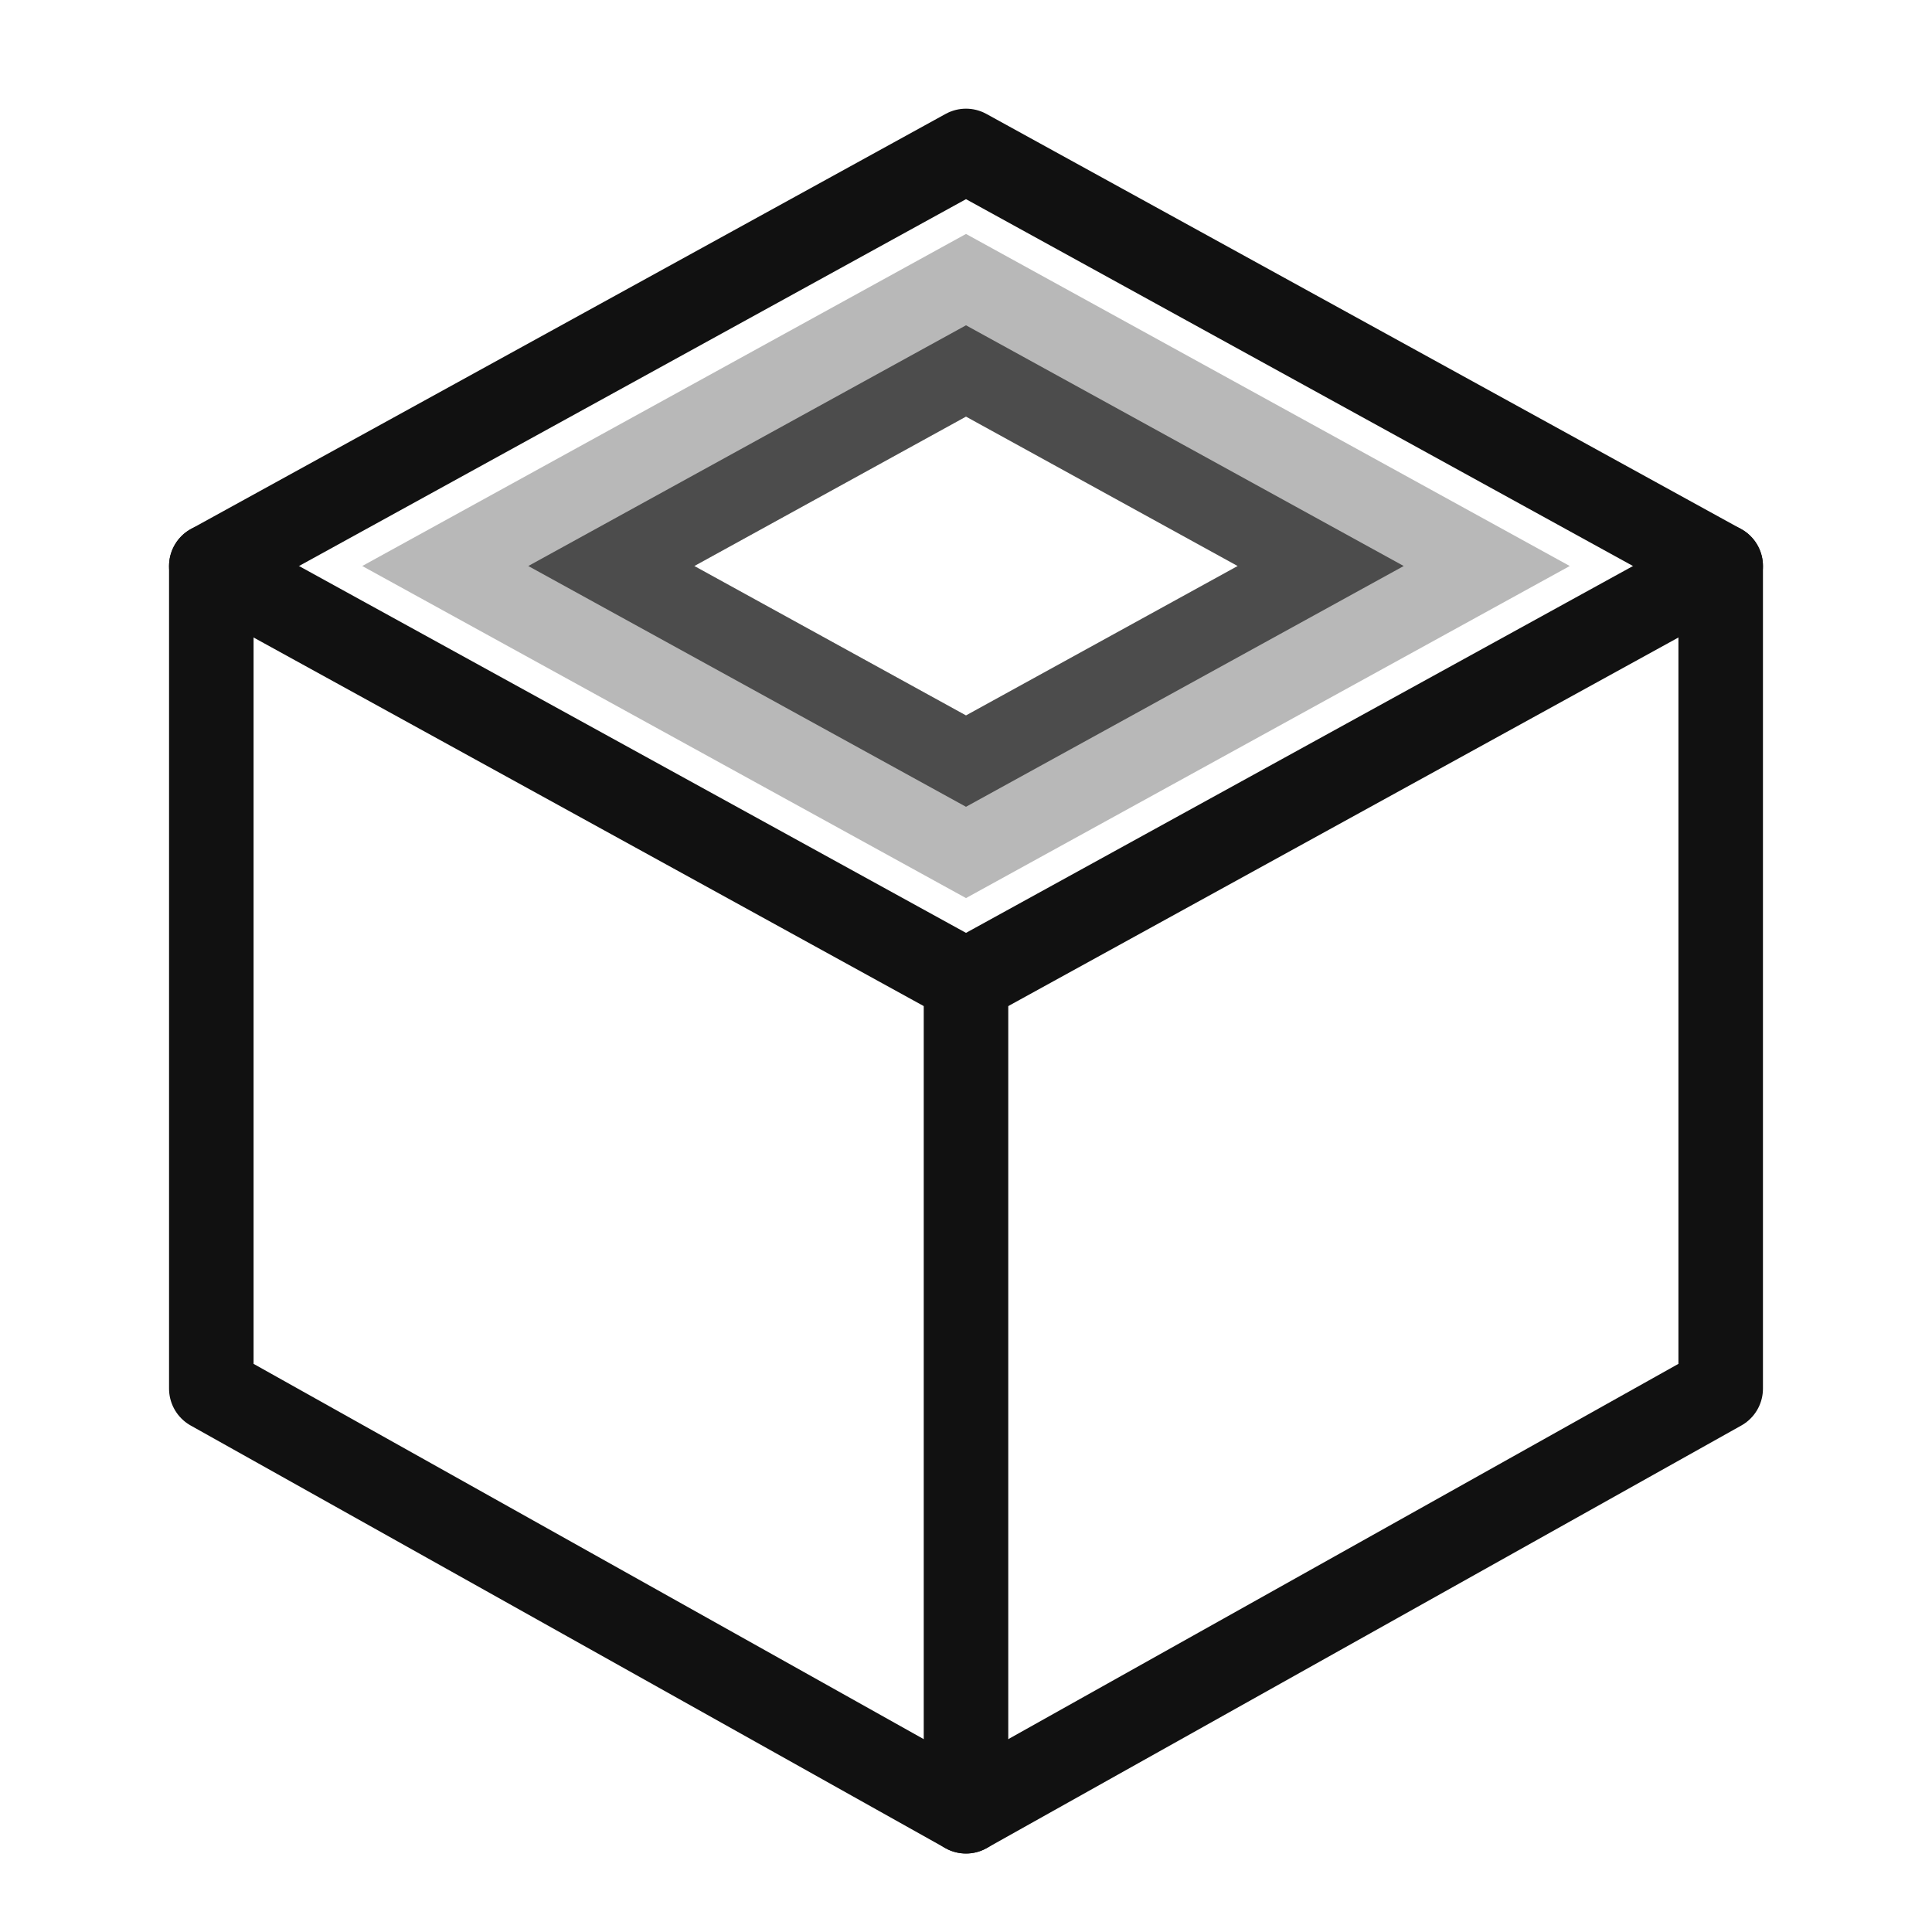
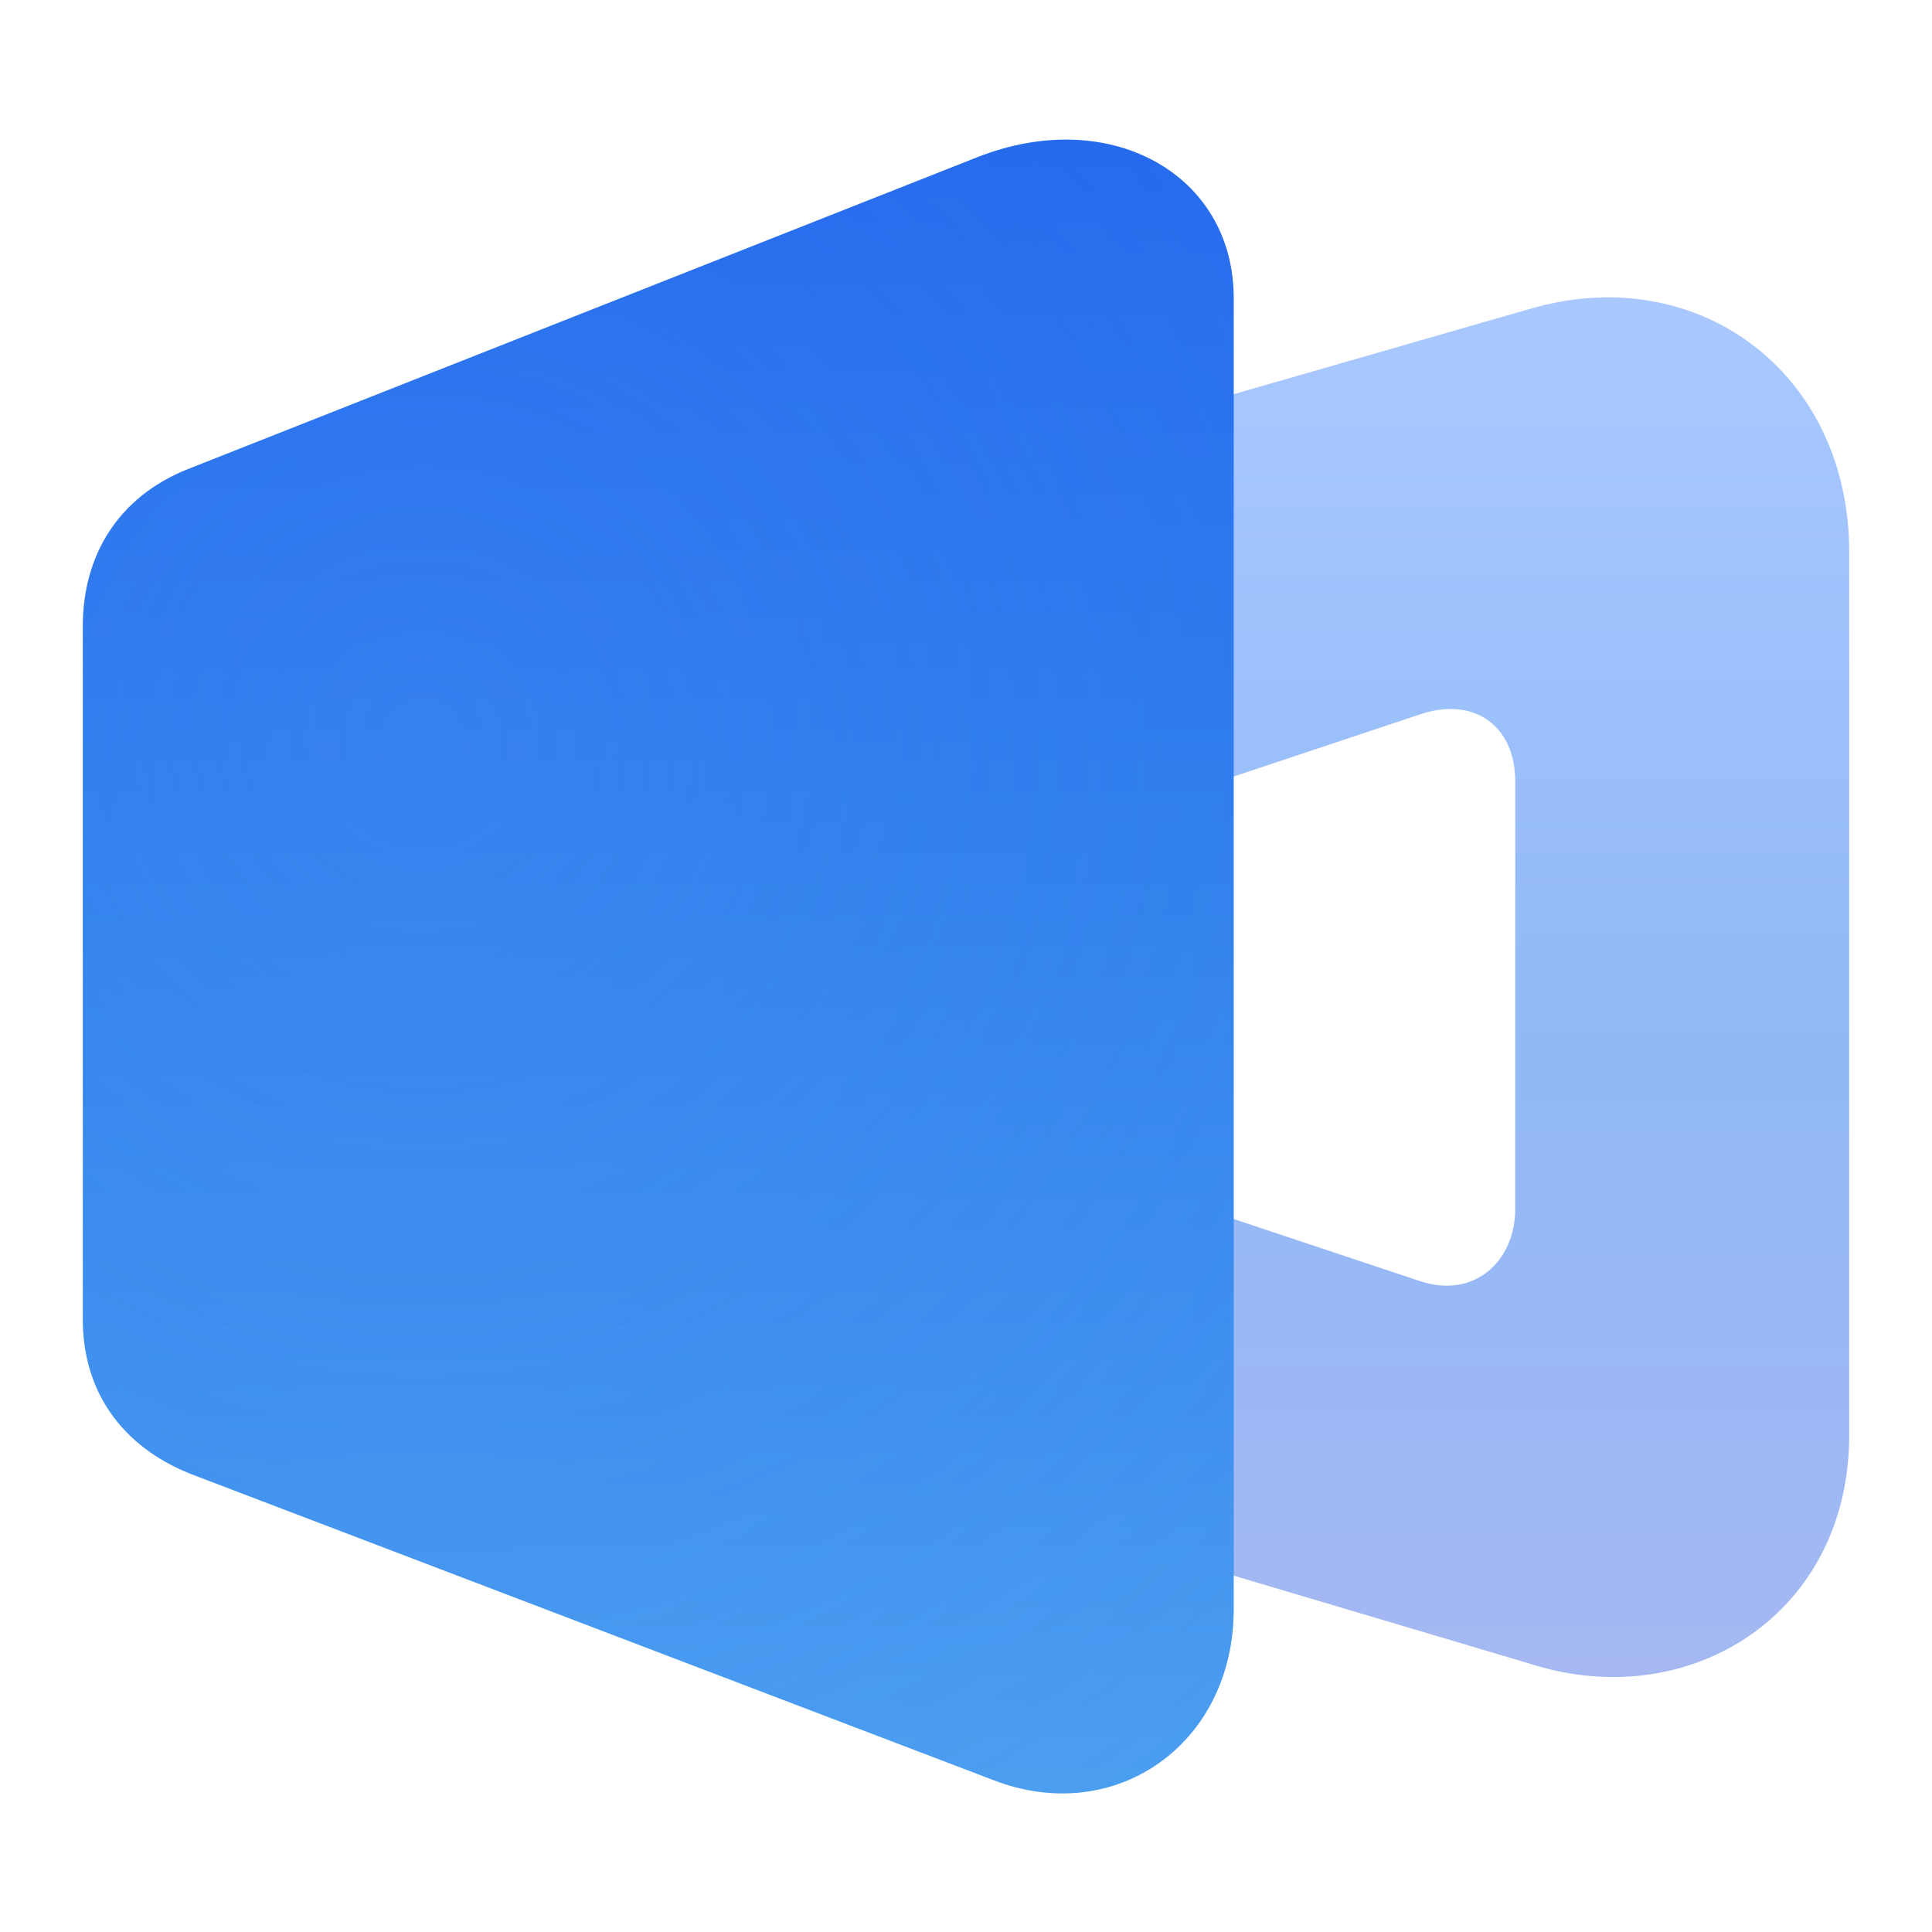
- <svg xmlns="http://www.w3.org/2000/svg" width="32" height="32" viewBox="0 0 32 32">
-   <style>:root{color:#111111}@media (prefers-color-scheme: dark){:root{color:#f5f5f5}}</style>
-   <g fill="none" stroke="currentColor" stroke-width="1.4" stroke-linejoin="round" stroke-linecap="round">
-     <path d="M16 2.5 L28.5 9.375 L28.5 23 L16 30 L3.5 23 L3.5 9.375 Z" />
-     <path d="M3.5 9.375 L16 16.25 L28.5 9.375" />
-     <path d="M16 16.25 L16 30" />
+ <svg xmlns="http://www.w3.org/2000/svg" width="32" height="32" viewBox="-50 -50 100 100">
+   <defs>
+     <linearGradient id="oc-logo-front" x1="0" y1="0" x2="0" y2="1" gradientUnits="objectBoundingBox">
+       <stop offset="0" stop-color="#2469ED" />
+       <stop offset="0.42" stop-color="#2F80ED" />
+       <stop offset="1" stop-color="#4B9EF0" />
+     </linearGradient>
+     <radialGradient id="oc-logo-frontLift" gradientUnits="userSpaceOnUse" cx="330" cy="430" r="470">
+       <stop offset="0" stop-color="#5794FA" stop-opacity="0.20" />
+       <stop offset="0.62" stop-color="#4788F0" stop-opacity="0.07" />
+       <stop offset="1" stop-color="#4788F0" stop-opacity="0" />
+     </radialGradient>
+     <linearGradient id="oc-logo-rear" x1="0" y1="0" x2="0" y2="1" gradientUnits="objectBoundingBox">
+       <stop offset="0" stop-color="#A9C8FF" />
+       <stop offset="0.55" stop-color="#91B9F6" />
+       <stop offset="1" stop-color="#A5B8F2" />
+     </linearGradient>
+     <path id="oc-logo-rear-shape" d="M547 327 L731 274 C792 256 847 297 847 362 L847 682 C847 747 789 783 732 765 L547 710 L547 578 L691 626 C711 633 726 619 726 600 L726 445 C726 425 711 414 691 421 L547 469 Z" />
+     <path id="oc-logo-front-shape" d="M245 332 L531 219 C579 200 624 225 624 270 L624 745 C624 794 581 824 537 807 L246 696 C221 686 207 666 207 640 L207 389 C207 363 220 342 245 332 Z" />
+   </defs>
+   <g transform="translate(-75.28571 -73.14286) scale(0.1428571)">
+     <g data-brand-panel="rear" data-rest="0.72" data-lit="1">
+       <use href="#oc-logo-rear-shape" fill="url(#oc-logo-rear)" fill-rule="evenodd" />
+     </g>
+     <g data-brand-panel="front" data-rest="0.72" data-lit="1">
+       <use href="#oc-logo-front-shape" fill="url(#oc-logo-front)" />
+       <use href="#oc-logo-front-shape" fill="url(#oc-logo-frontLift)" />
+     </g>
  </g>
-   <path d="M16 3.875 L26 9.375 L16 14.875 L6 9.375 Z M16 6.9 L11.5 9.375 L16 11.85 L20.5 9.375 Z" fill="currentColor" fill-opacity="0.3" />
-   <path d="M16 5.388 L23.25 9.375 L16 13.363 L8.75 9.375 Z M16 6.9 L11.5 9.375 L16 11.85 L20.5 9.375 Z" fill="currentColor" fill-opacity="0.643" />
</svg>
